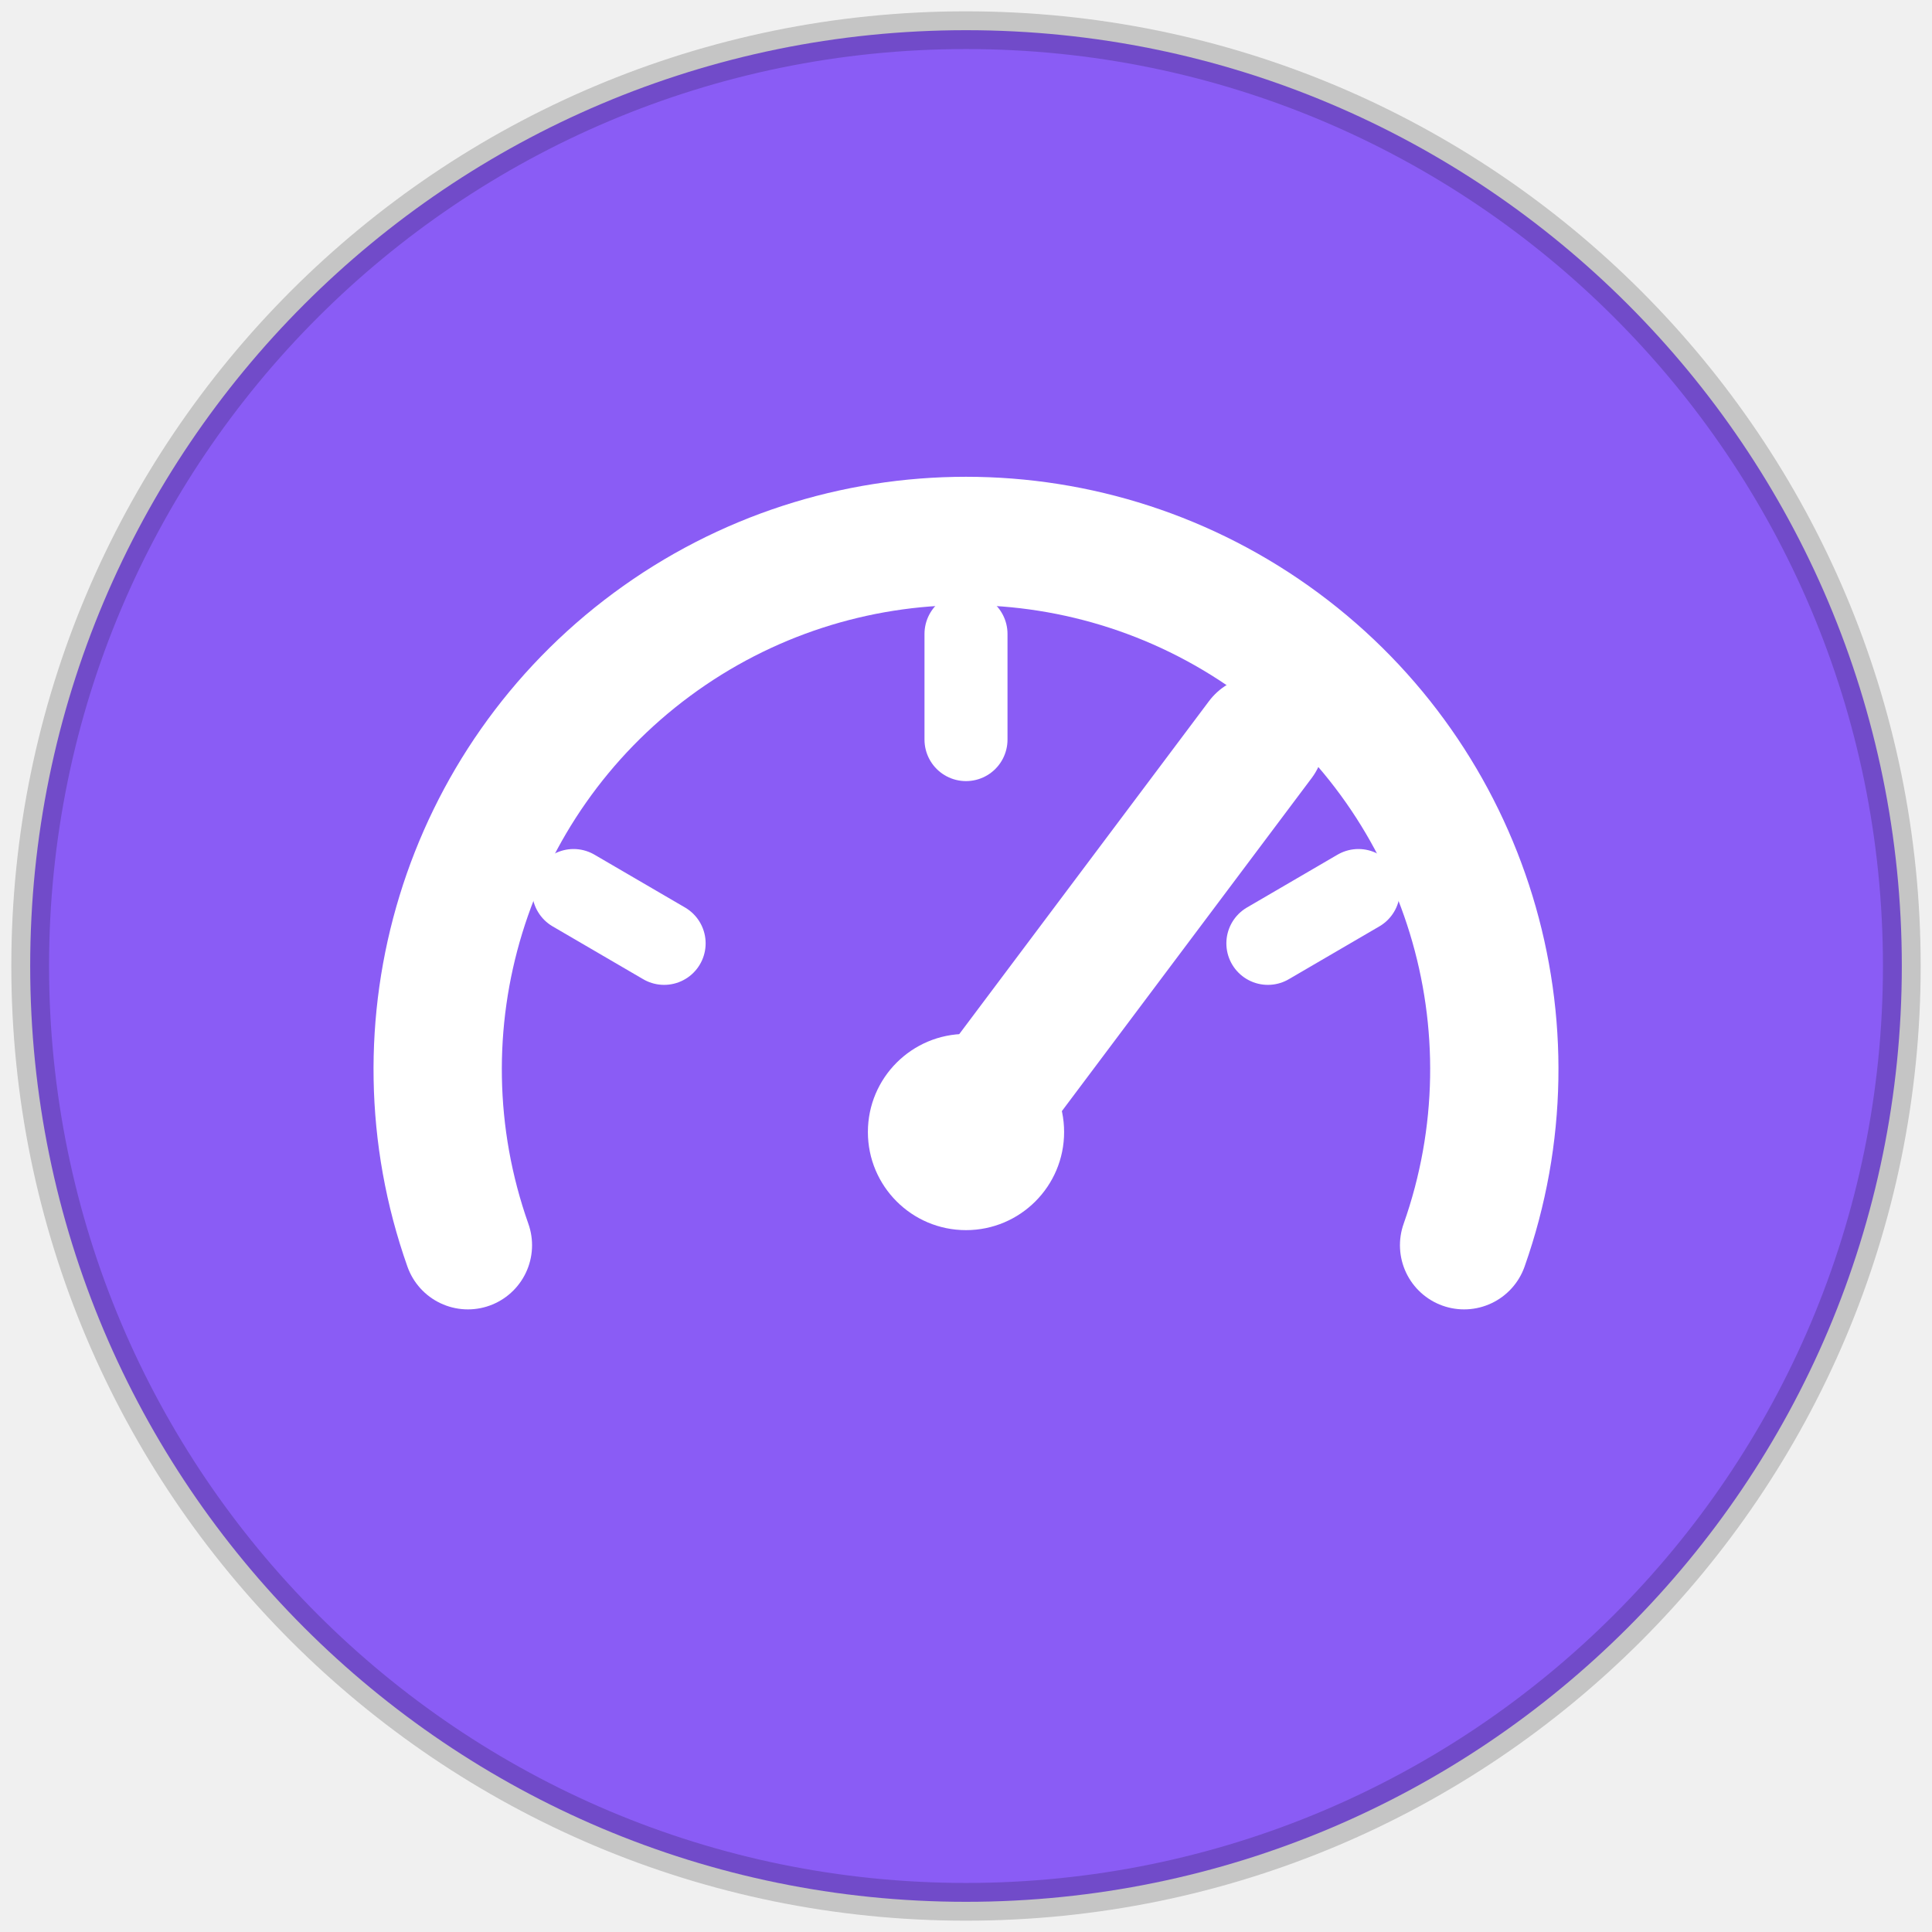
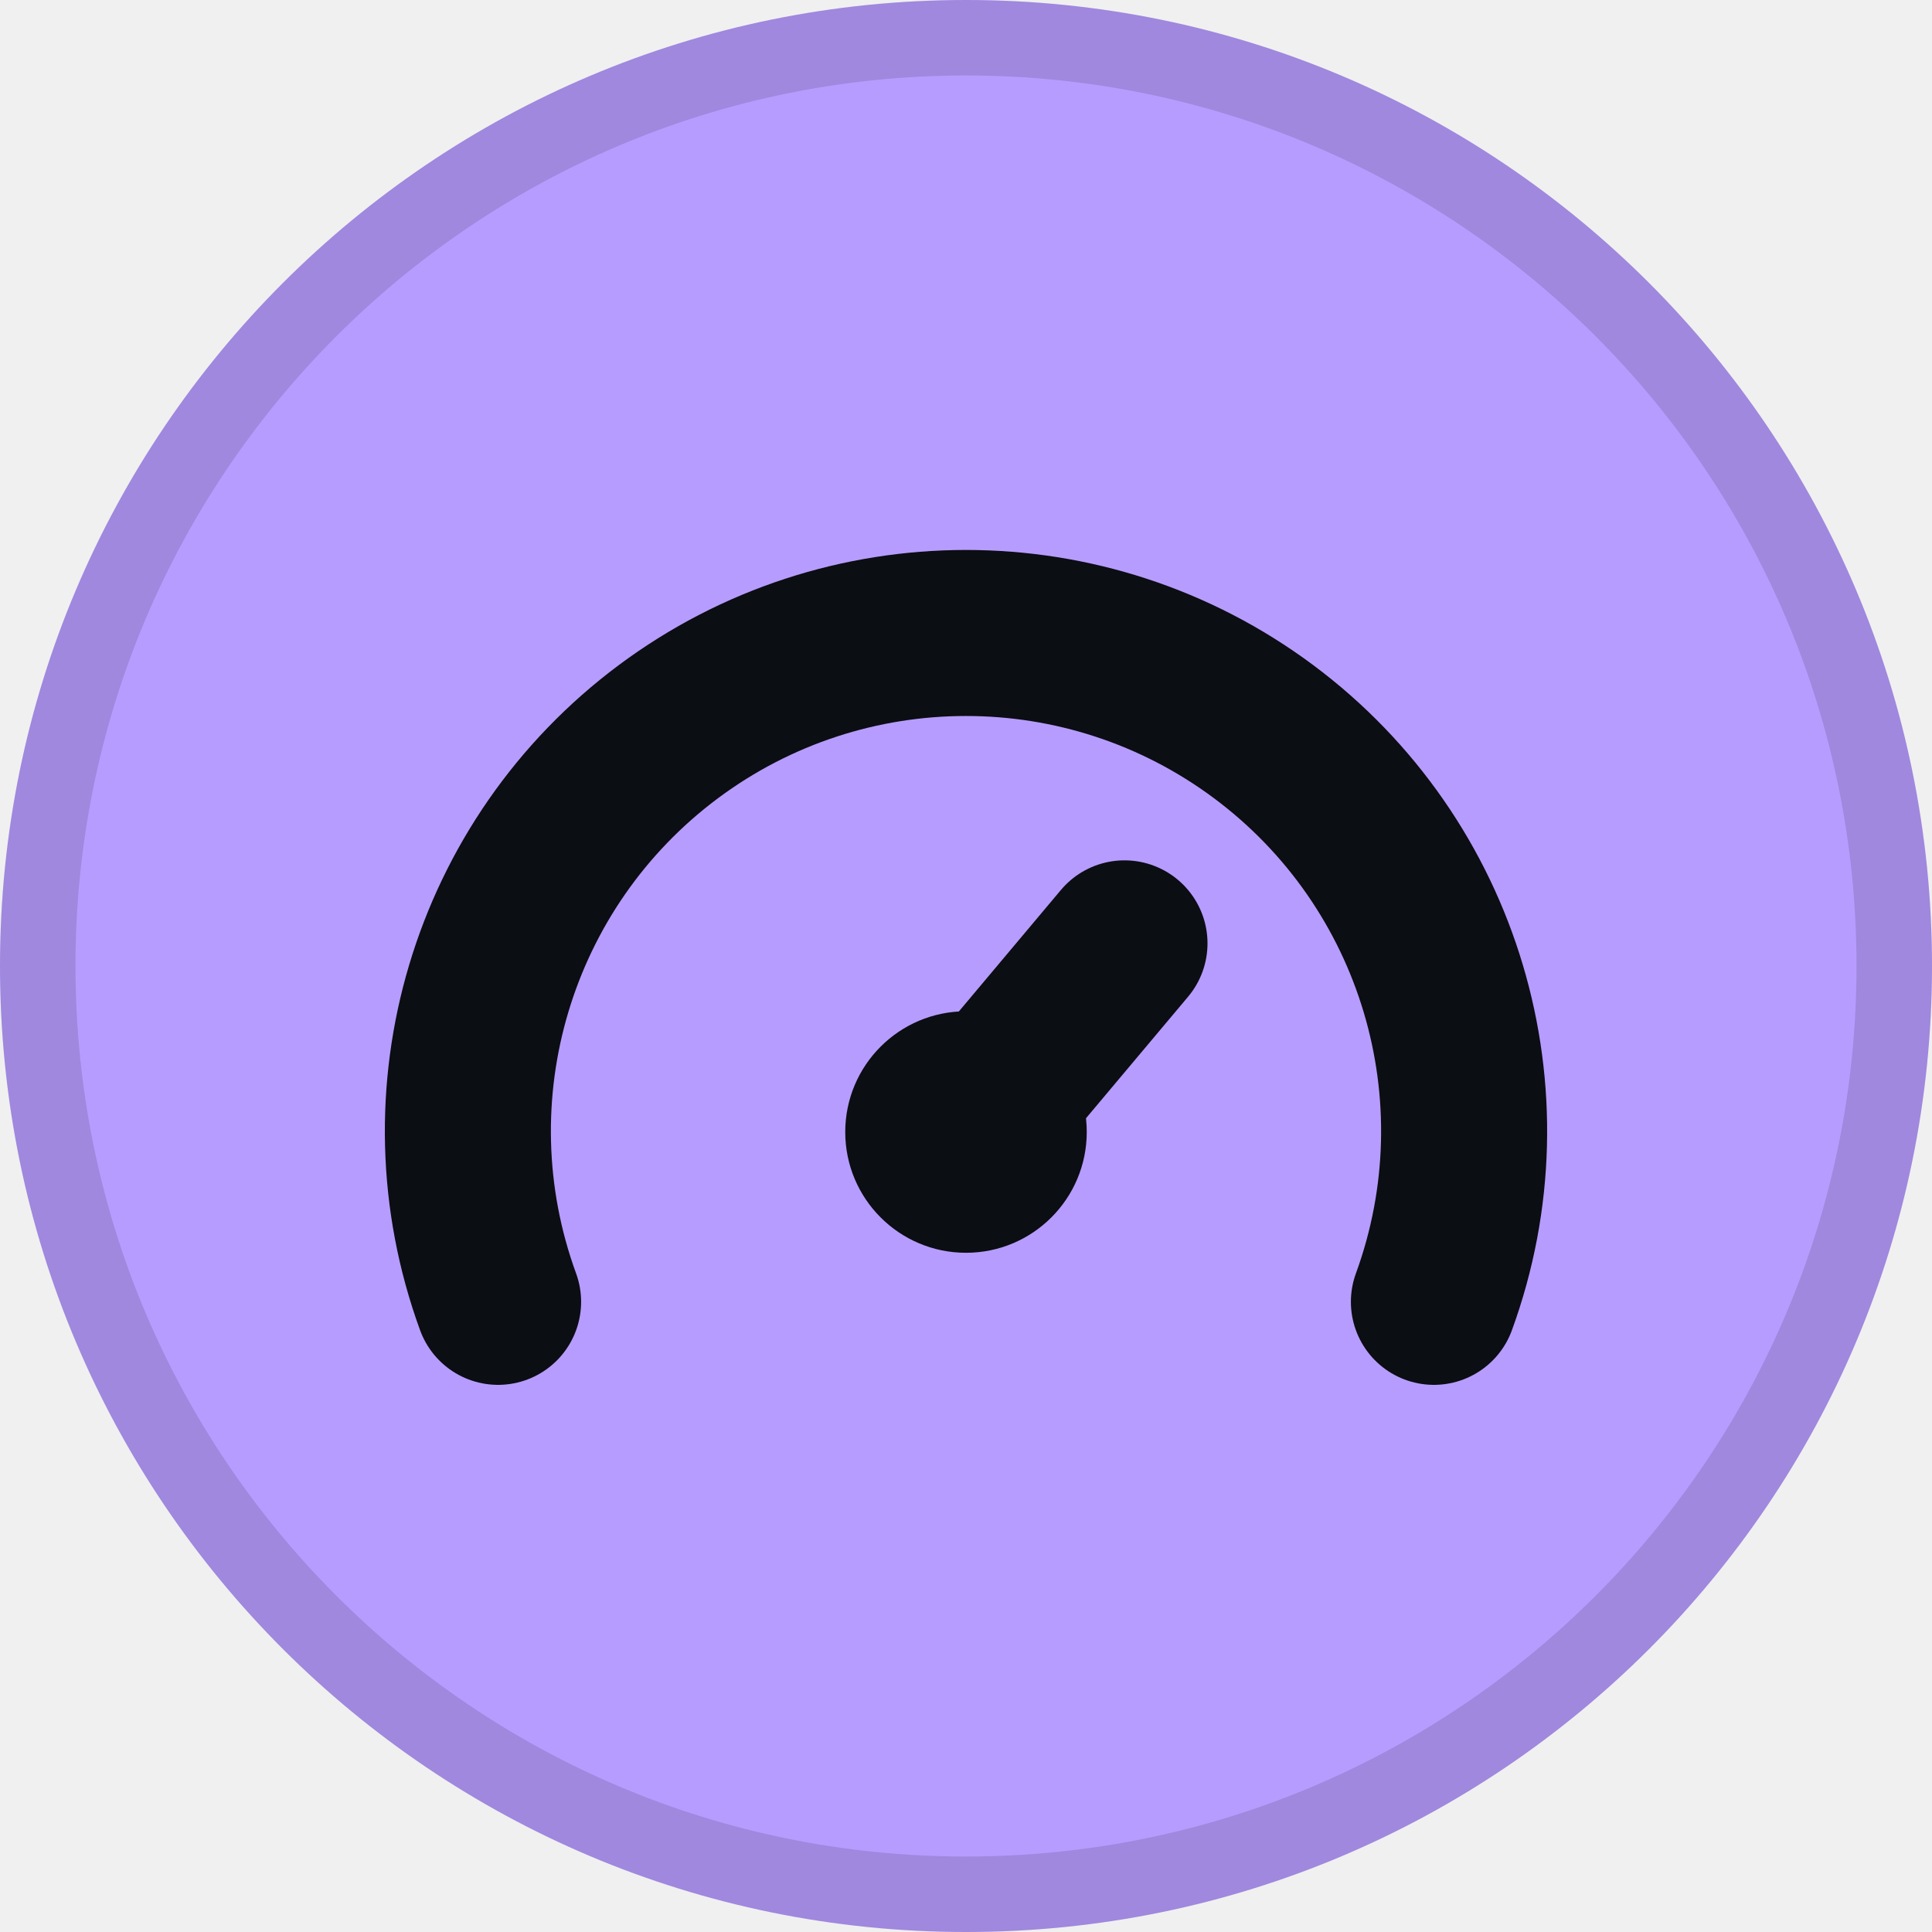
<svg xmlns="http://www.w3.org/2000/svg" viewBox="0 0 512 512">
-   <circle cx="256" cy="256" r="248" fill="#8a5cf5" />
-   <circle cx="256" cy="256" r="248" fill="none" stroke="#000" stroke-opacity="0.18" stroke-width="10" />
-   <g fill="none" stroke="#ffffff" stroke-width="34" stroke-linecap="round" stroke-linejoin="round">
-     <path d="M124 330 A 140 140 0 1 1 388 330" />
-     <path d="M256 300 L 334 196" />
-     <circle cx="256" cy="300" r="26" fill="#ffffff" stroke="none" />
-     <path d="M152 236 L 176 250 M256 168 V 196 M360 236 L 336 250" stroke-width="22" />
+   <circle cx="256" cy="256" r="256" fill="#B79CFF" />
+   <circle cx="256" cy="256" r="246" fill="none" stroke="#0B0E13" stroke-opacity="0.14" stroke-width="20" />
+   <g fill="none" stroke="#0B0E13" stroke-width="44" stroke-linecap="round" stroke-linejoin="round">
+     <path d="M132 345A132 132 0 1 1 380 345" />
+     <path d="M256 300L298 250" />
+     <circle cx="256" cy="300" r="32" fill="#0B0E13" stroke="none" />
  </g>
</svg>
